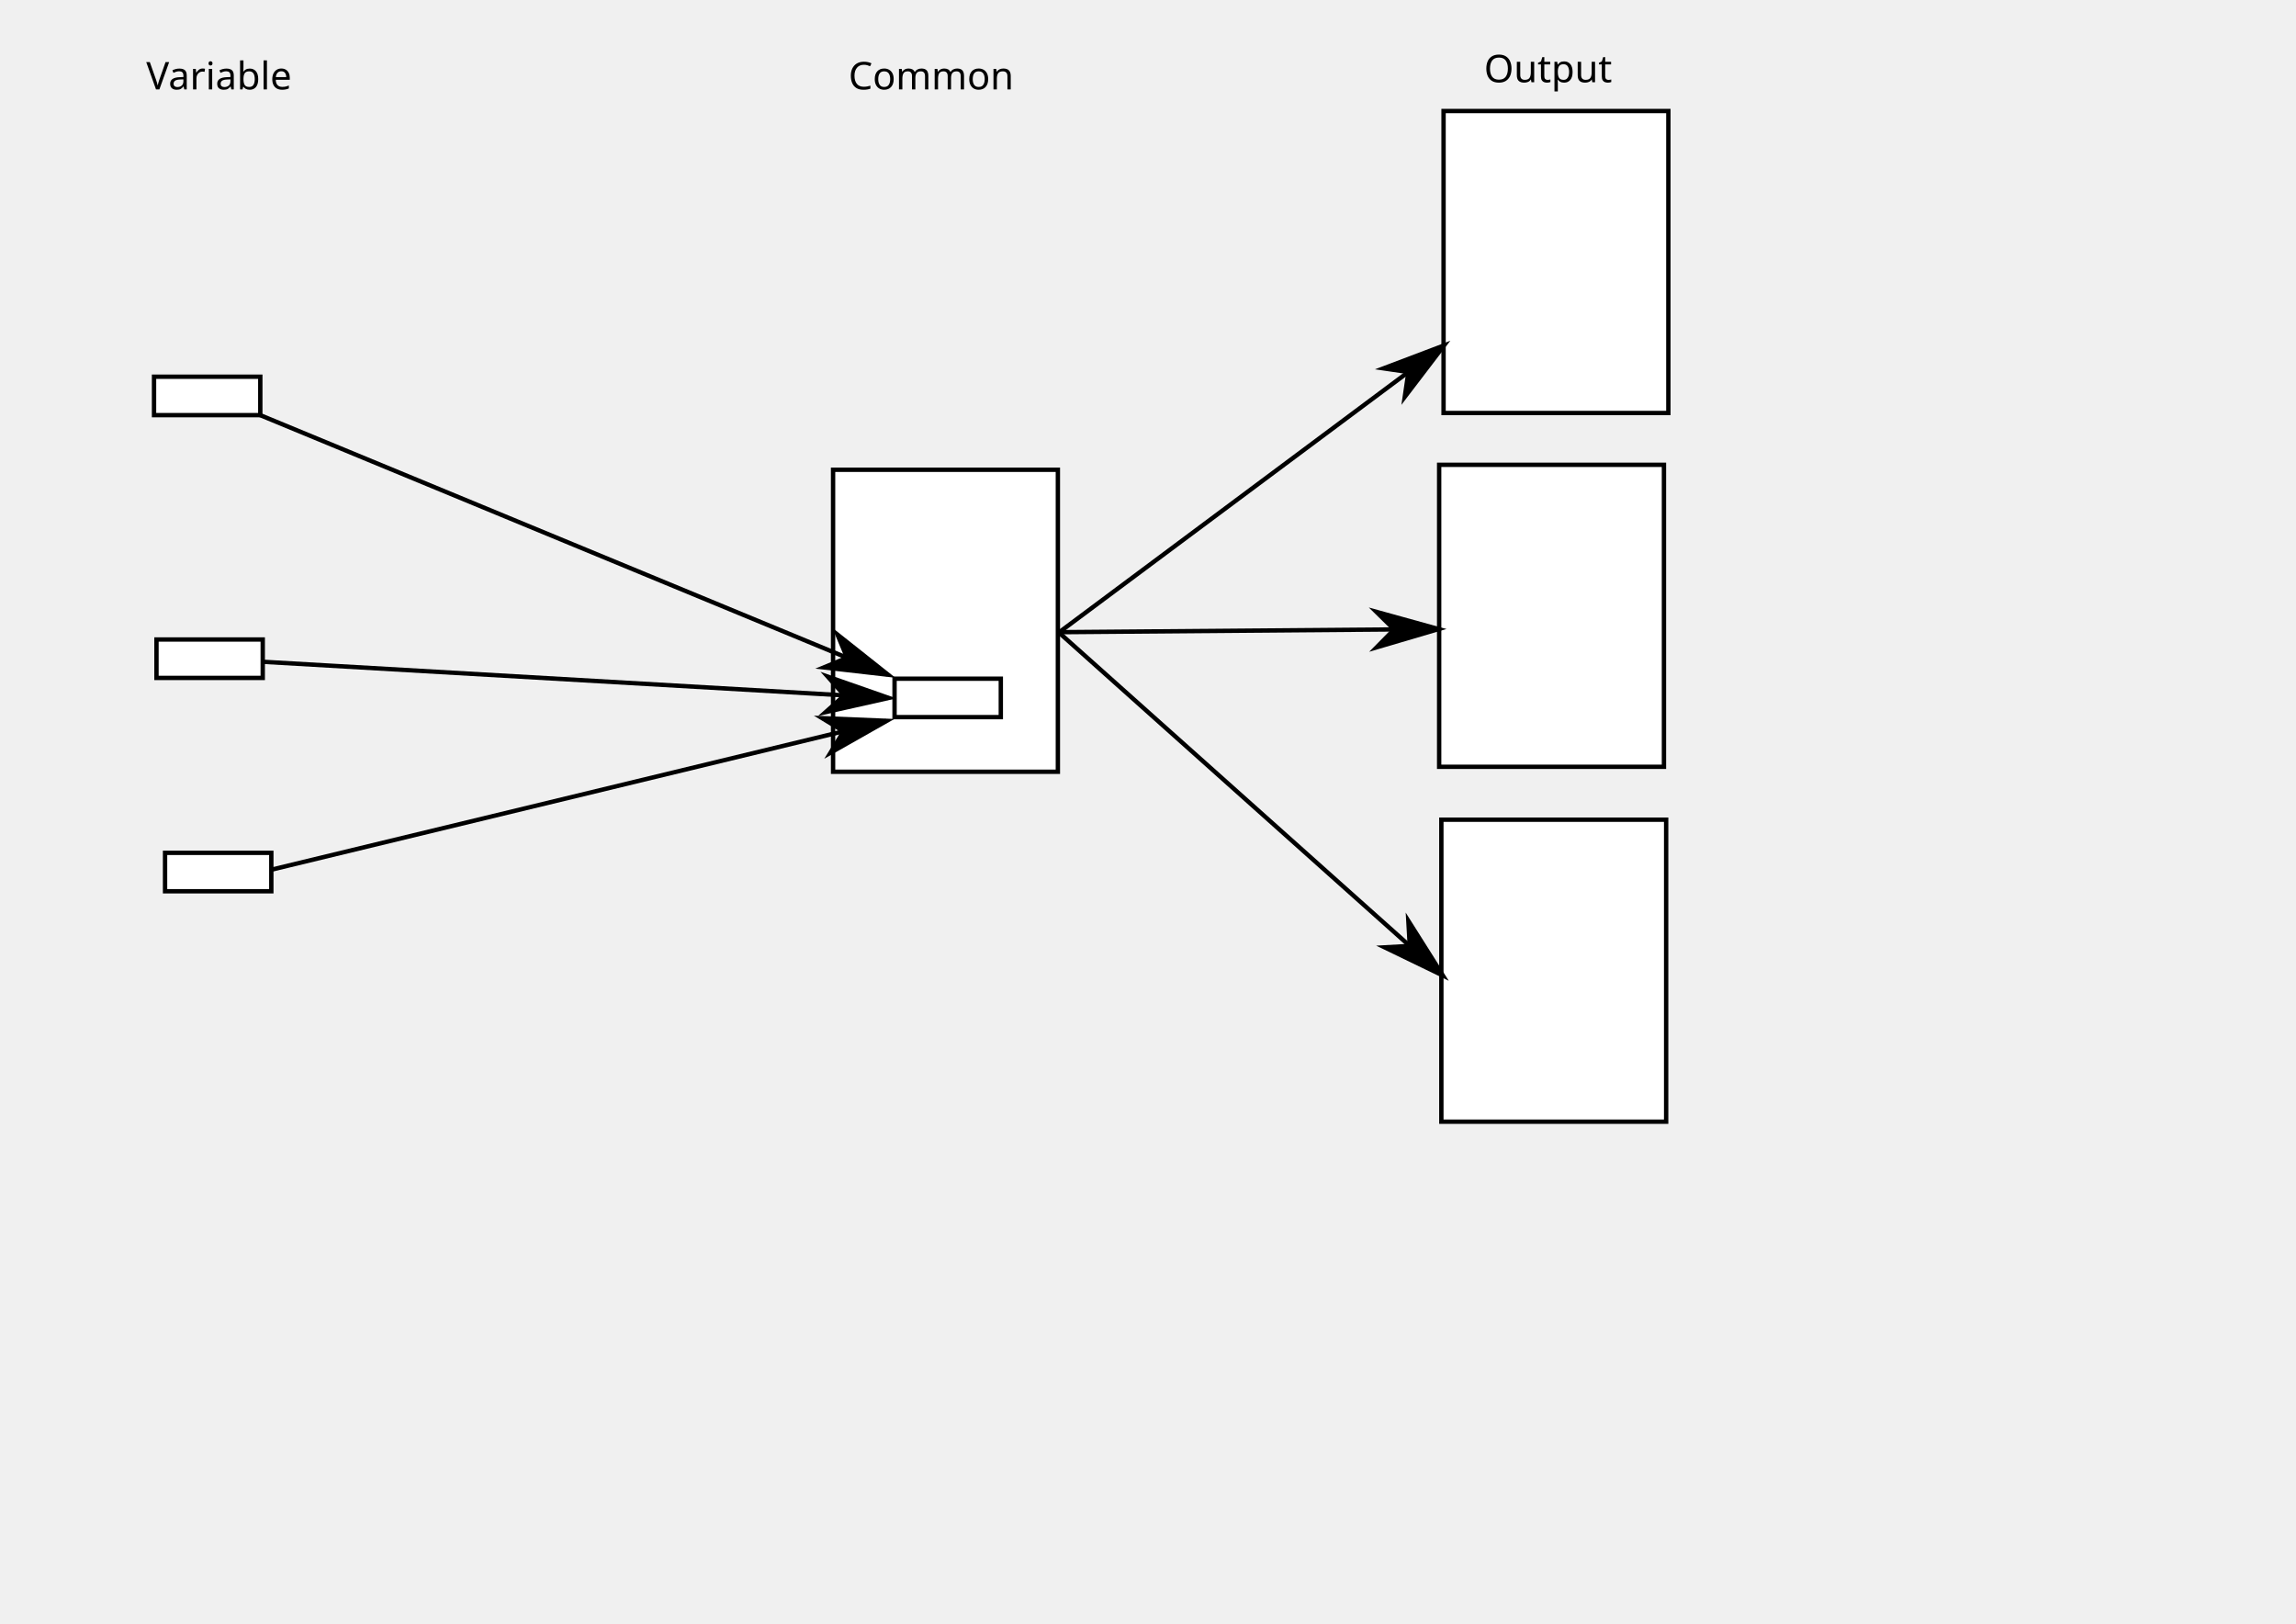
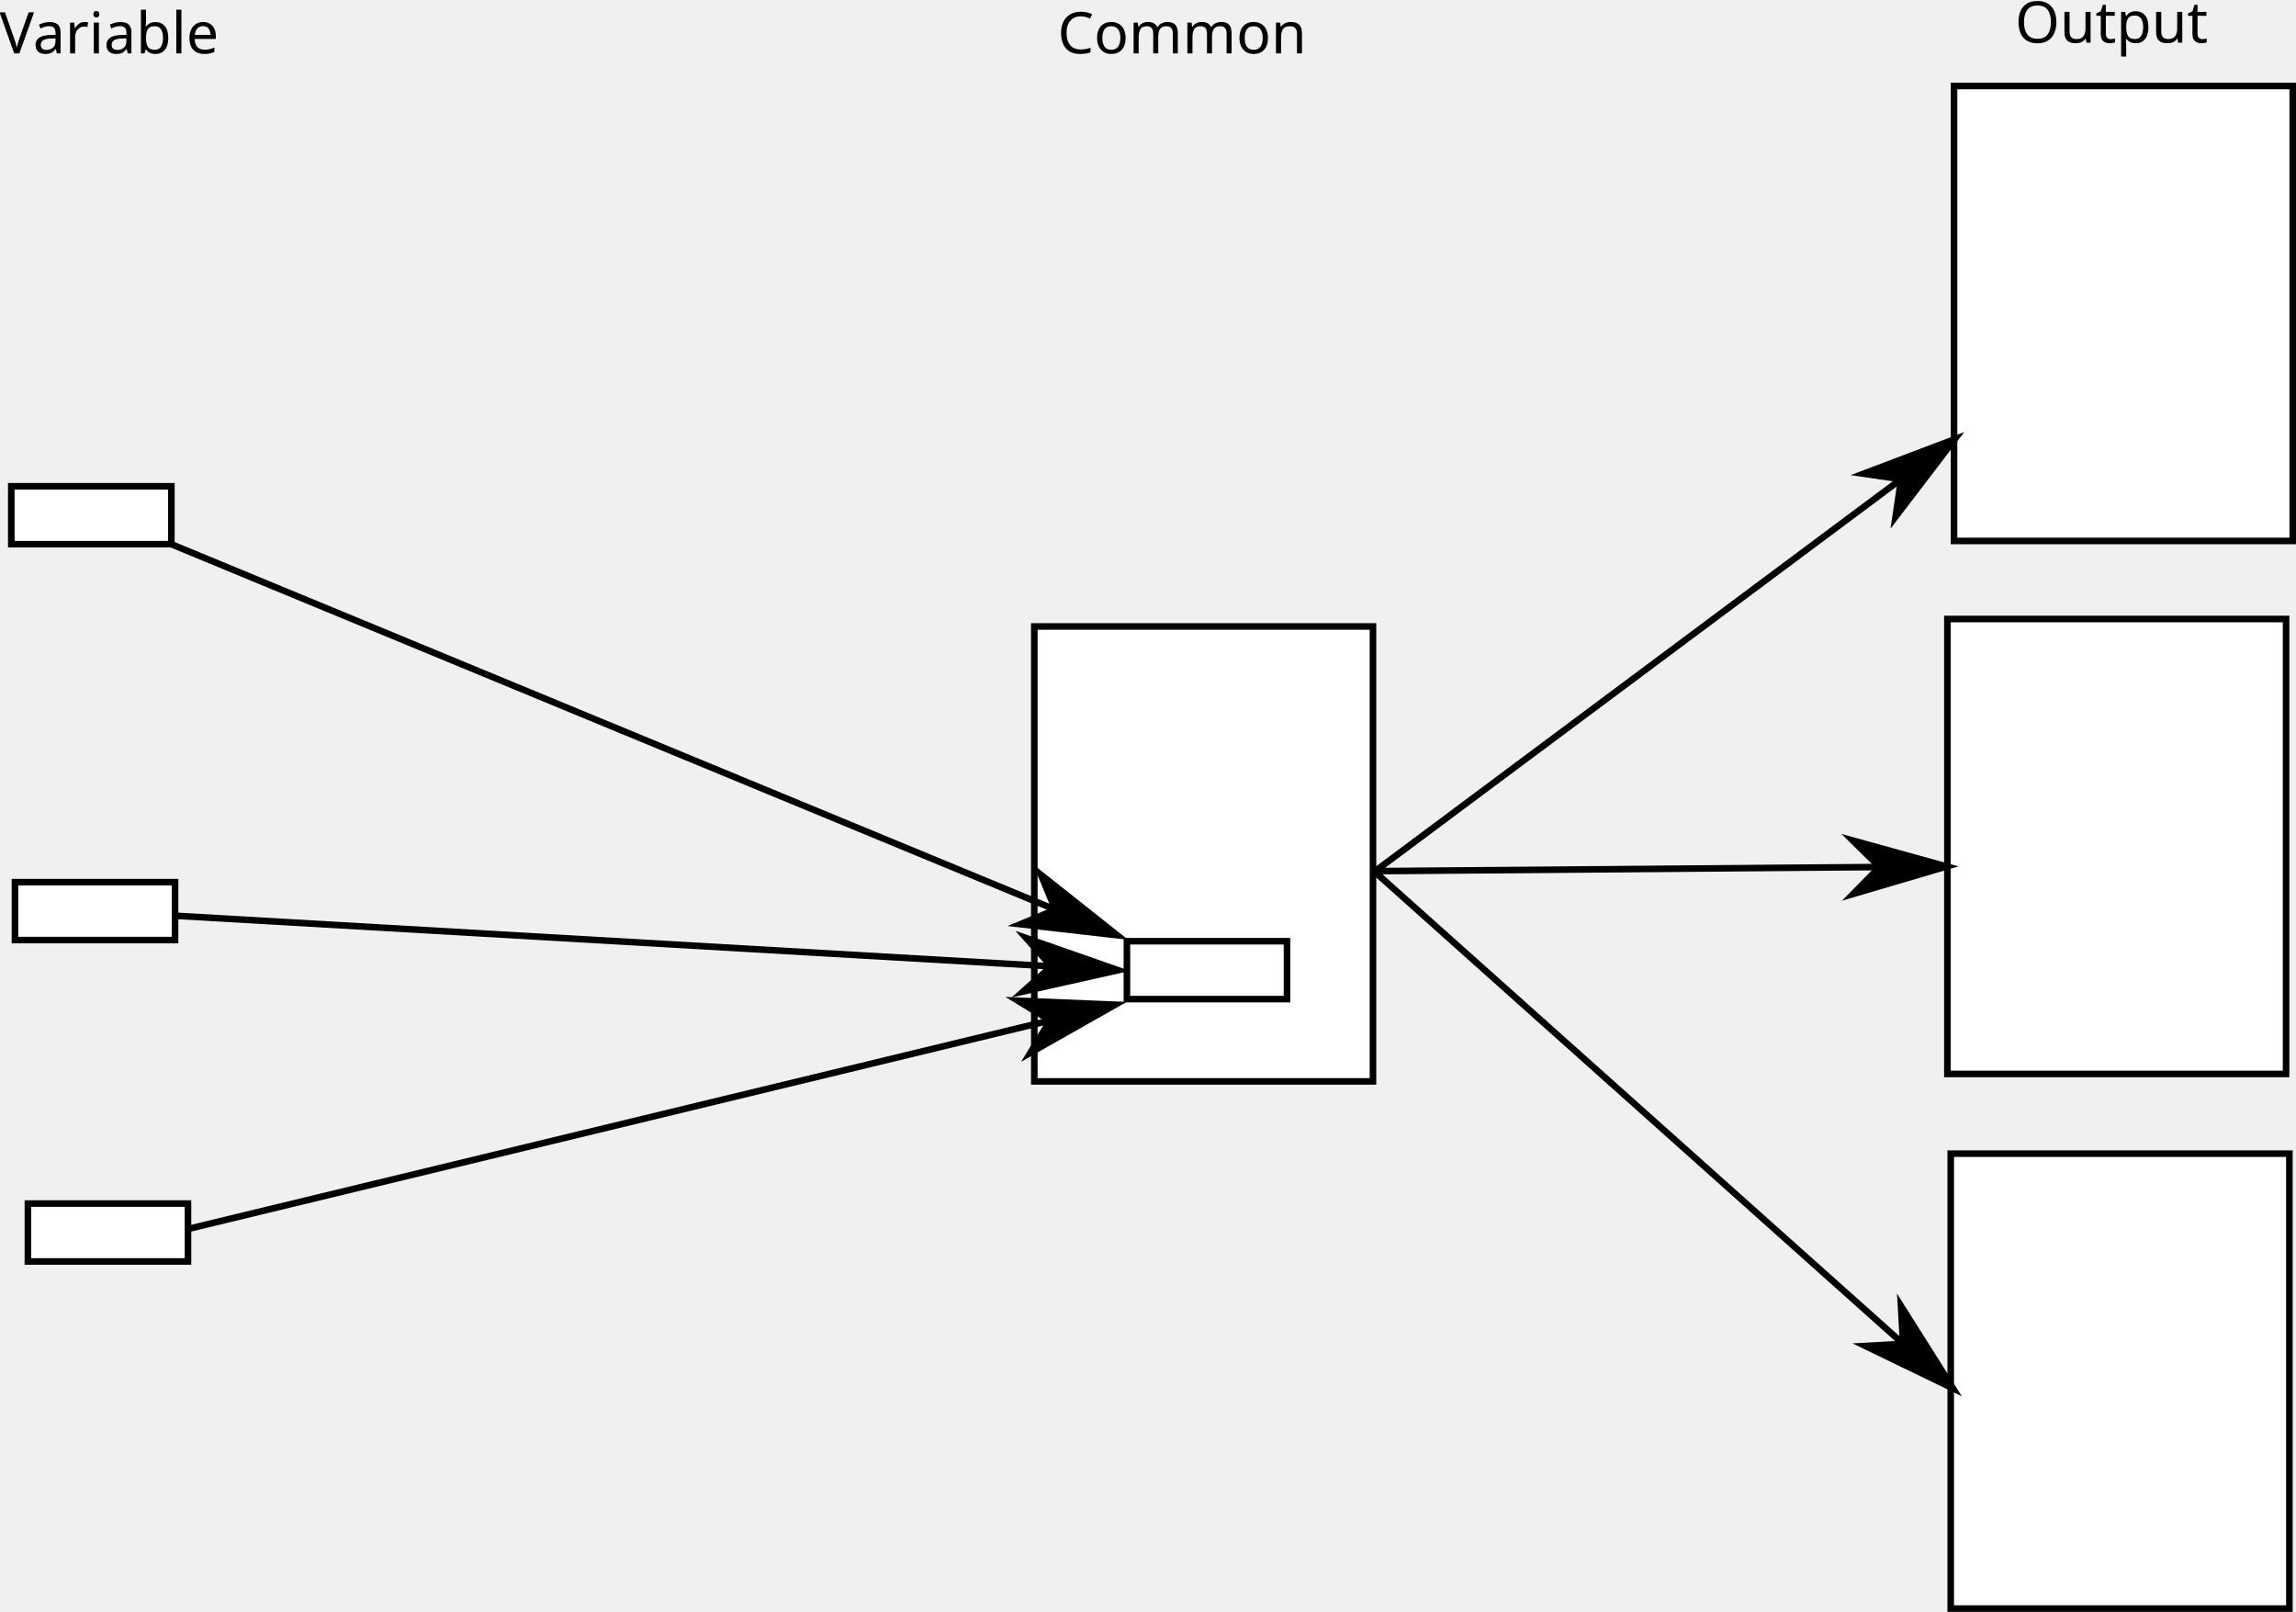
- <svg xmlns="http://www.w3.org/2000/svg" width="1052.362" height="744.094" id="svg2" version="1.1">
+ <svg xmlns="http://www.w3.org/2000/svg" width="698.517" height="490.319" id="svg2" version="1.1">
  <defs id="defs4">
-     <marker orient="auto" refY="0.0" refX="0.0" id="Arrow1Lend" style="overflow:visible;">
-       <path id="path3869" d="M 0.0,0.0 L 5.0,-5.0 L -12.5,0.0 L 5.0,5.0 L 0.0,0.0 z " style="fill-rule:evenodd;stroke:#000000;stroke-width:1.0pt;" transform="scale(0.8) rotate(180) translate(12.5,0)" />
+     <marker orient="auto" refY="0" refX="0" id="Arrow1Lend" style="overflow:visible">
+       <path id="path3869" d="M 0,0 5,-5 -12.5,0 5,5 0,0 Z" style="fill-rule:evenodd;stroke:#000000;stroke-width:1pt" transform="matrix(-0.8,0,0,-0.8,-10,0)" />
    </marker>
    <marker orient="auto" refY="0" refX="0" id="Arrow1Lend-5" style="overflow:visible">
-       <path id="path3869-5" d="M 0,0 5,-5 -12.5,0 5,5 0,0 z" style="fill-rule:evenodd;stroke:#000000;stroke-width:1pt" transform="matrix(-0.8,0,0,-0.8,-10,0)" />
+       <path id="path3869-5" d="M 0,0 5,-5 -12.5,0 5,5 0,0 Z" style="fill-rule:evenodd;stroke:#000000;stroke-width:1pt" transform="matrix(-0.8,0,0,-0.8,-10,0)" />
    </marker>
    <marker orient="auto" refY="0" refX="0" id="Arrow1Lend-7" style="overflow:visible">
-       <path id="path3869-1" d="M 0,0 5,-5 -12.5,0 5,5 0,0 z" style="fill-rule:evenodd;stroke:#000000;stroke-width:1pt" transform="matrix(-0.8,0,0,-0.8,-10,0)" />
+       <path id="path3869-1" d="M 0,0 5,-5 -12.5,0 5,5 0,0 Z" style="fill-rule:evenodd;stroke:#000000;stroke-width:1pt" transform="matrix(-0.8,0,0,-0.8,-10,0)" />
    </marker>
    <marker orient="auto" refY="0" refX="0" id="Arrow1Lend-7-2" style="overflow:visible">
-       <path id="path3869-1-7" d="M 0,0 5,-5 -12.5,0 5,5 0,0 z" style="fill-rule:evenodd;stroke:#000000;stroke-width:1pt" transform="matrix(-0.8,0,0,-0.8,-10,0)" />
+       <path id="path3869-1-7" d="M 0,0 5,-5 -12.5,0 5,5 0,0 Z" style="fill-rule:evenodd;stroke:#000000;stroke-width:1pt" transform="matrix(-0.8,0,0,-0.8,-10,0)" />
    </marker>
    <marker orient="auto" refY="0" refX="0" id="Arrow1Lend-7-1" style="overflow:visible">
-       <path id="path3869-1-4" d="M 0,0 5,-5 -12.5,0 5,5 0,0 z" style="fill-rule:evenodd;stroke:#000000;stroke-width:1pt" transform="matrix(-0.8,0,0,-0.8,-10,0)" />
+       <path id="path3869-1-4" d="M 0,0 5,-5 -12.5,0 5,5 0,0 Z" style="fill-rule:evenodd;stroke:#000000;stroke-width:1pt" transform="matrix(-0.8,0,0,-0.8,-10,0)" />
    </marker>
    <marker orient="auto" refY="0" refX="0" id="Arrow1Lend-7-7" style="overflow:visible">
      <path id="path3869-1-5" d="M 0,0 5,-5 -12.5,0 5,5 0,0 Z" style="fill-rule:evenodd;stroke:#000000;stroke-width:1pt" transform="matrix(-0.8,0,0,-0.8,-10,0)" />
    </marker>
  </defs>
-   <g id="layer1" transform="translate(0,-308.2677)">
-     <rect style="fill:#ffffff;fill-opacity:1;stroke:#000000;stroke-width:2;stroke-miterlimit:4;stroke-opacity:1;stroke-dasharray:none" id="rect2985-1" width="103.036" height="138.391" x="381.838" y="523.547" />
-     <rect style="fill:#ffffff;fill-opacity:1;stroke:#000000;stroke-width:2;stroke-miterlimit:4;stroke-opacity:1;stroke-dasharray:none" id="rect2985-4" width="103.036" height="138.391" x="661.65" y="359.145" />
-     <rect style="fill:#ffffff;fill-opacity:1;stroke:#000000;stroke-width:2;stroke-miterlimit:4;stroke-opacity:1;stroke-dasharray:none" id="rect2985-1-0" width="103.036" height="138.391" x="659.63" y="521.275" />
-     <rect style="fill:#ffffff;fill-opacity:1;stroke:#000000;stroke-width:2;stroke-miterlimit:4;stroke-opacity:1;stroke-dasharray:none" id="rect2985-7-9" width="103.036" height="138.391" x="660.64" y="683.909" />
+   <g id="layer1" transform="translate(-67.16853,-332.9807)">
+     <rect style="fill:#ffffff;fill-opacity:1;stroke:#000000;stroke-width:2;stroke-miterlimit:4;stroke-dasharray:none;stroke-opacity:1" id="rect2985-1" width="103.036" height="138.391" x="381.838" y="523.547" />
+     <rect style="fill:#ffffff;fill-opacity:1;stroke:#000000;stroke-width:2;stroke-miterlimit:4;stroke-dasharray:none;stroke-opacity:1" id="rect2985-4" width="103.036" height="138.391" x="661.65" y="359.145" />
+     <rect style="fill:#ffffff;fill-opacity:1;stroke:#000000;stroke-width:2;stroke-miterlimit:4;stroke-dasharray:none;stroke-opacity:1" id="rect2985-1-0" width="103.036" height="138.391" x="659.63" y="521.275" />
+     <rect style="fill:#ffffff;fill-opacity:1;stroke:#000000;stroke-width:2;stroke-miterlimit:4;stroke-dasharray:none;stroke-opacity:1" id="rect2985-7-9" width="103.036" height="138.391" x="660.64" y="683.909" />
    <rect style="fill:#ffffff;fill-opacity:1;stroke:#000000;stroke-width:2;stroke-miterlimit:4;stroke-dasharray:none;stroke-opacity:1" id="rect2985-48" width="48.705" height="17.611" x="71.721" y="601.329" />
    <rect style="fill:#ffffff;fill-opacity:1;stroke:#000000;stroke-width:2;stroke-miterlimit:4;stroke-dasharray:none;stroke-opacity:1" id="rect2985-48-8" width="48.705" height="17.611" x="70.602" y="480.902" />
-     <rect style="fill:#ffffff;fill-opacity:1;stroke:#000000;stroke-width:2;stroke-miterlimit:4;stroke-opacity:1;stroke-dasharray:none" id="rect2985-48-2" width="48.705" height="17.611" x="410.013" y="619.293" />
+     <rect style="fill:#ffffff;fill-opacity:1;stroke:#000000;stroke-width:2;stroke-miterlimit:4;stroke-dasharray:none;stroke-opacity:1" id="rect2985-48-2" width="48.705" height="17.611" x="410.013" y="619.293" />
    <rect style="fill:#ffffff;fill-opacity:1;stroke:#000000;stroke-width:2;stroke-miterlimit:4;stroke-dasharray:none;stroke-opacity:1" id="rect2985-48-4" width="48.705" height="17.611" x="75.653" y="699.095" />
    <path style="fill:none;stroke:#000000;stroke-width:2;stroke-linecap:butt;stroke-linejoin:miter;stroke-miterlimit:4;stroke-dasharray:none;stroke-opacity:1;marker-end:url(#Arrow1Lend-7)" d="m 120.426,303.273 286.666,16.557" id="path4738" transform="translate(0,308.2677)" />
    <path style="fill:none;stroke:#000000;stroke-width:1px;stroke-linecap:butt;stroke-linejoin:miter;stroke-opacity:1" d="m 96.073,301.867 0,0" id="path4926" transform="translate(0,308.2677)" />
    <path style="fill:none;stroke:#000000;stroke-width:2;stroke-linecap:butt;stroke-linejoin:miter;stroke-miterlimit:4;stroke-dasharray:none;stroke-opacity:1;marker-end:url(#Arrow1Lend-7)" d="M 124.377,706.823 406.193,638.664" id="path4928" />
    <path style="fill:none;stroke:#000000;stroke-width:2;stroke-linecap:butt;stroke-linejoin:miter;stroke-miterlimit:4;stroke-dasharray:none;stroke-opacity:1;marker-end:url(#Arrow1Lend-7)" d="M 485.348,289.847 661.65,158.464" id="path5116" transform="translate(0,308.2677)" />
    <path style="fill:none;stroke:#000000;stroke-width:2;stroke-linecap:butt;stroke-linejoin:miter;stroke-miterlimit:4;stroke-dasharray:none;stroke-opacity:1;marker-end:url(#Arrow1Lend-7)" d="M 484.368,597.984 659.125,596.554" id="path5116-6" />
    <path style="fill:none;stroke:#000000;stroke-width:2;stroke-linecap:butt;stroke-linejoin:miter;stroke-miterlimit:4;stroke-dasharray:none;stroke-opacity:1;marker-end:url(#Arrow1Lend-7)" d="M 485.384,598.157 661.145,755.148" id="path5116-2" />
    <path style="fill:none;stroke:#000000;stroke-width:2;stroke-linecap:butt;stroke-linejoin:miter;stroke-miterlimit:4;stroke-dasharray:none;stroke-opacity:1;marker-end:url(#Arrow1Lend-7-7)" d="M 118.211,498.078 406.828,617.384" id="path5116-3" />
    <text xml:space="preserve" style="font-style:normal;font-weight:normal;font-size:40px;line-height:125%;font-family:Sans;letter-spacing:0px;word-spacing:0px;fill:#000000;fill-opacity:1;stroke:none;stroke-width:1px;stroke-linecap:butt;stroke-linejoin:miter;stroke-opacity:1" x="388.916" y="349.225" id="text3360">
      <tspan id="tspan3362" x="388.916" y="349.225" style="font-style:normal;font-variant:normal;font-weight:normal;font-stretch:normal;font-size:17.5px;line-height:125%;font-family:Sans;-inkscape-font-specification:'Sans, Normal';text-align:start;writing-mode:lr-tb;text-anchor:start">Common</tspan>
    </text>
    <text xml:space="preserve" style="font-style:normal;font-variant:normal;font-weight:normal;font-stretch:normal;font-size:17.5px;line-height:125%;font-family:Sans;-inkscape-font-specification:'Sans, Normal';text-align:start;letter-spacing:0px;word-spacing:0px;writing-mode:lr-tb;text-anchor:start;fill:#000000;fill-opacity:1;stroke:none;stroke-width:1px;stroke-linecap:butt;stroke-linejoin:miter;stroke-opacity:1" x="67.032" y="349.225" id="text3360-8">
      <tspan id="tspan3382" x="67.032" y="349.225">Variable</tspan>
    </text>
    <text xml:space="preserve" style="font-style:normal;font-variant:normal;font-weight:normal;font-stretch:normal;font-size:17.5px;line-height:125%;font-family:Sans;-inkscape-font-specification:'Sans, Normal';text-align:start;letter-spacing:0px;word-spacing:0px;writing-mode:lr-tb;text-anchor:start;fill:#000000;fill-opacity:1;stroke:none;stroke-width:1px;stroke-linecap:butt;stroke-linejoin:miter;stroke-opacity:1" x="680.194" y="345.969" id="text3360-9">
      <tspan id="tspan3392" x="680.194" y="345.969">Output</tspan>
    </text>
  </g>
</svg>
